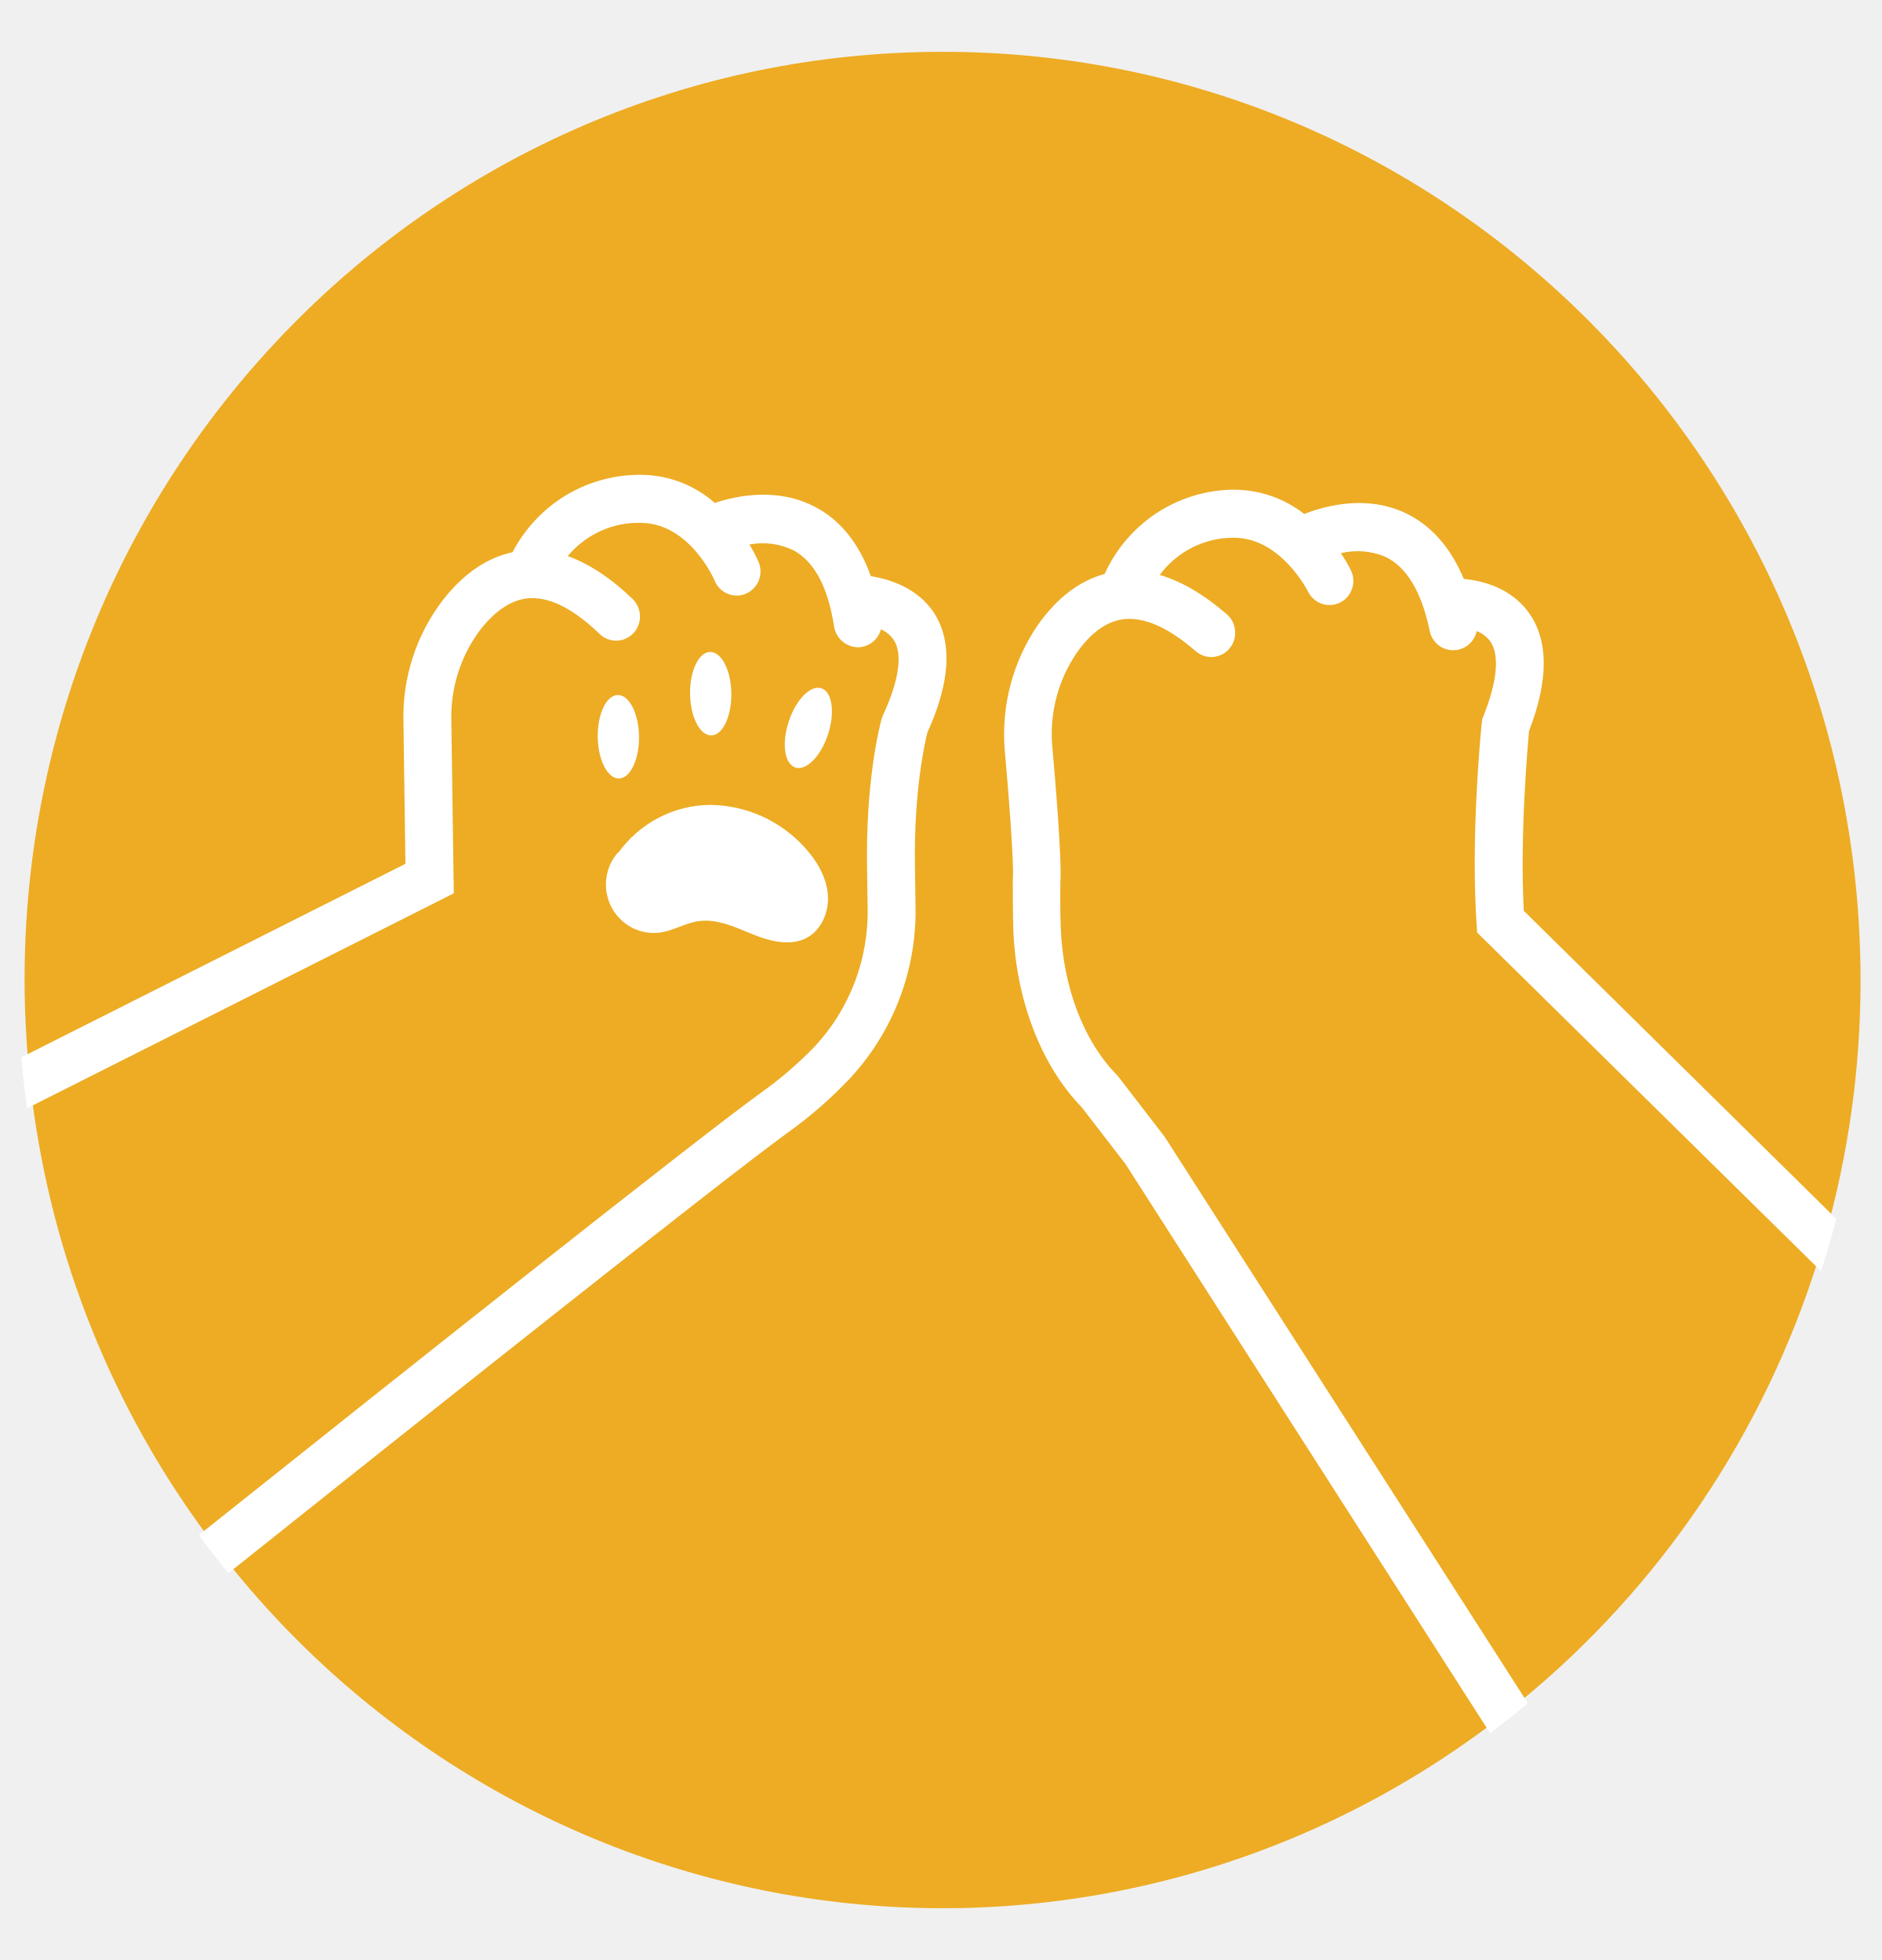
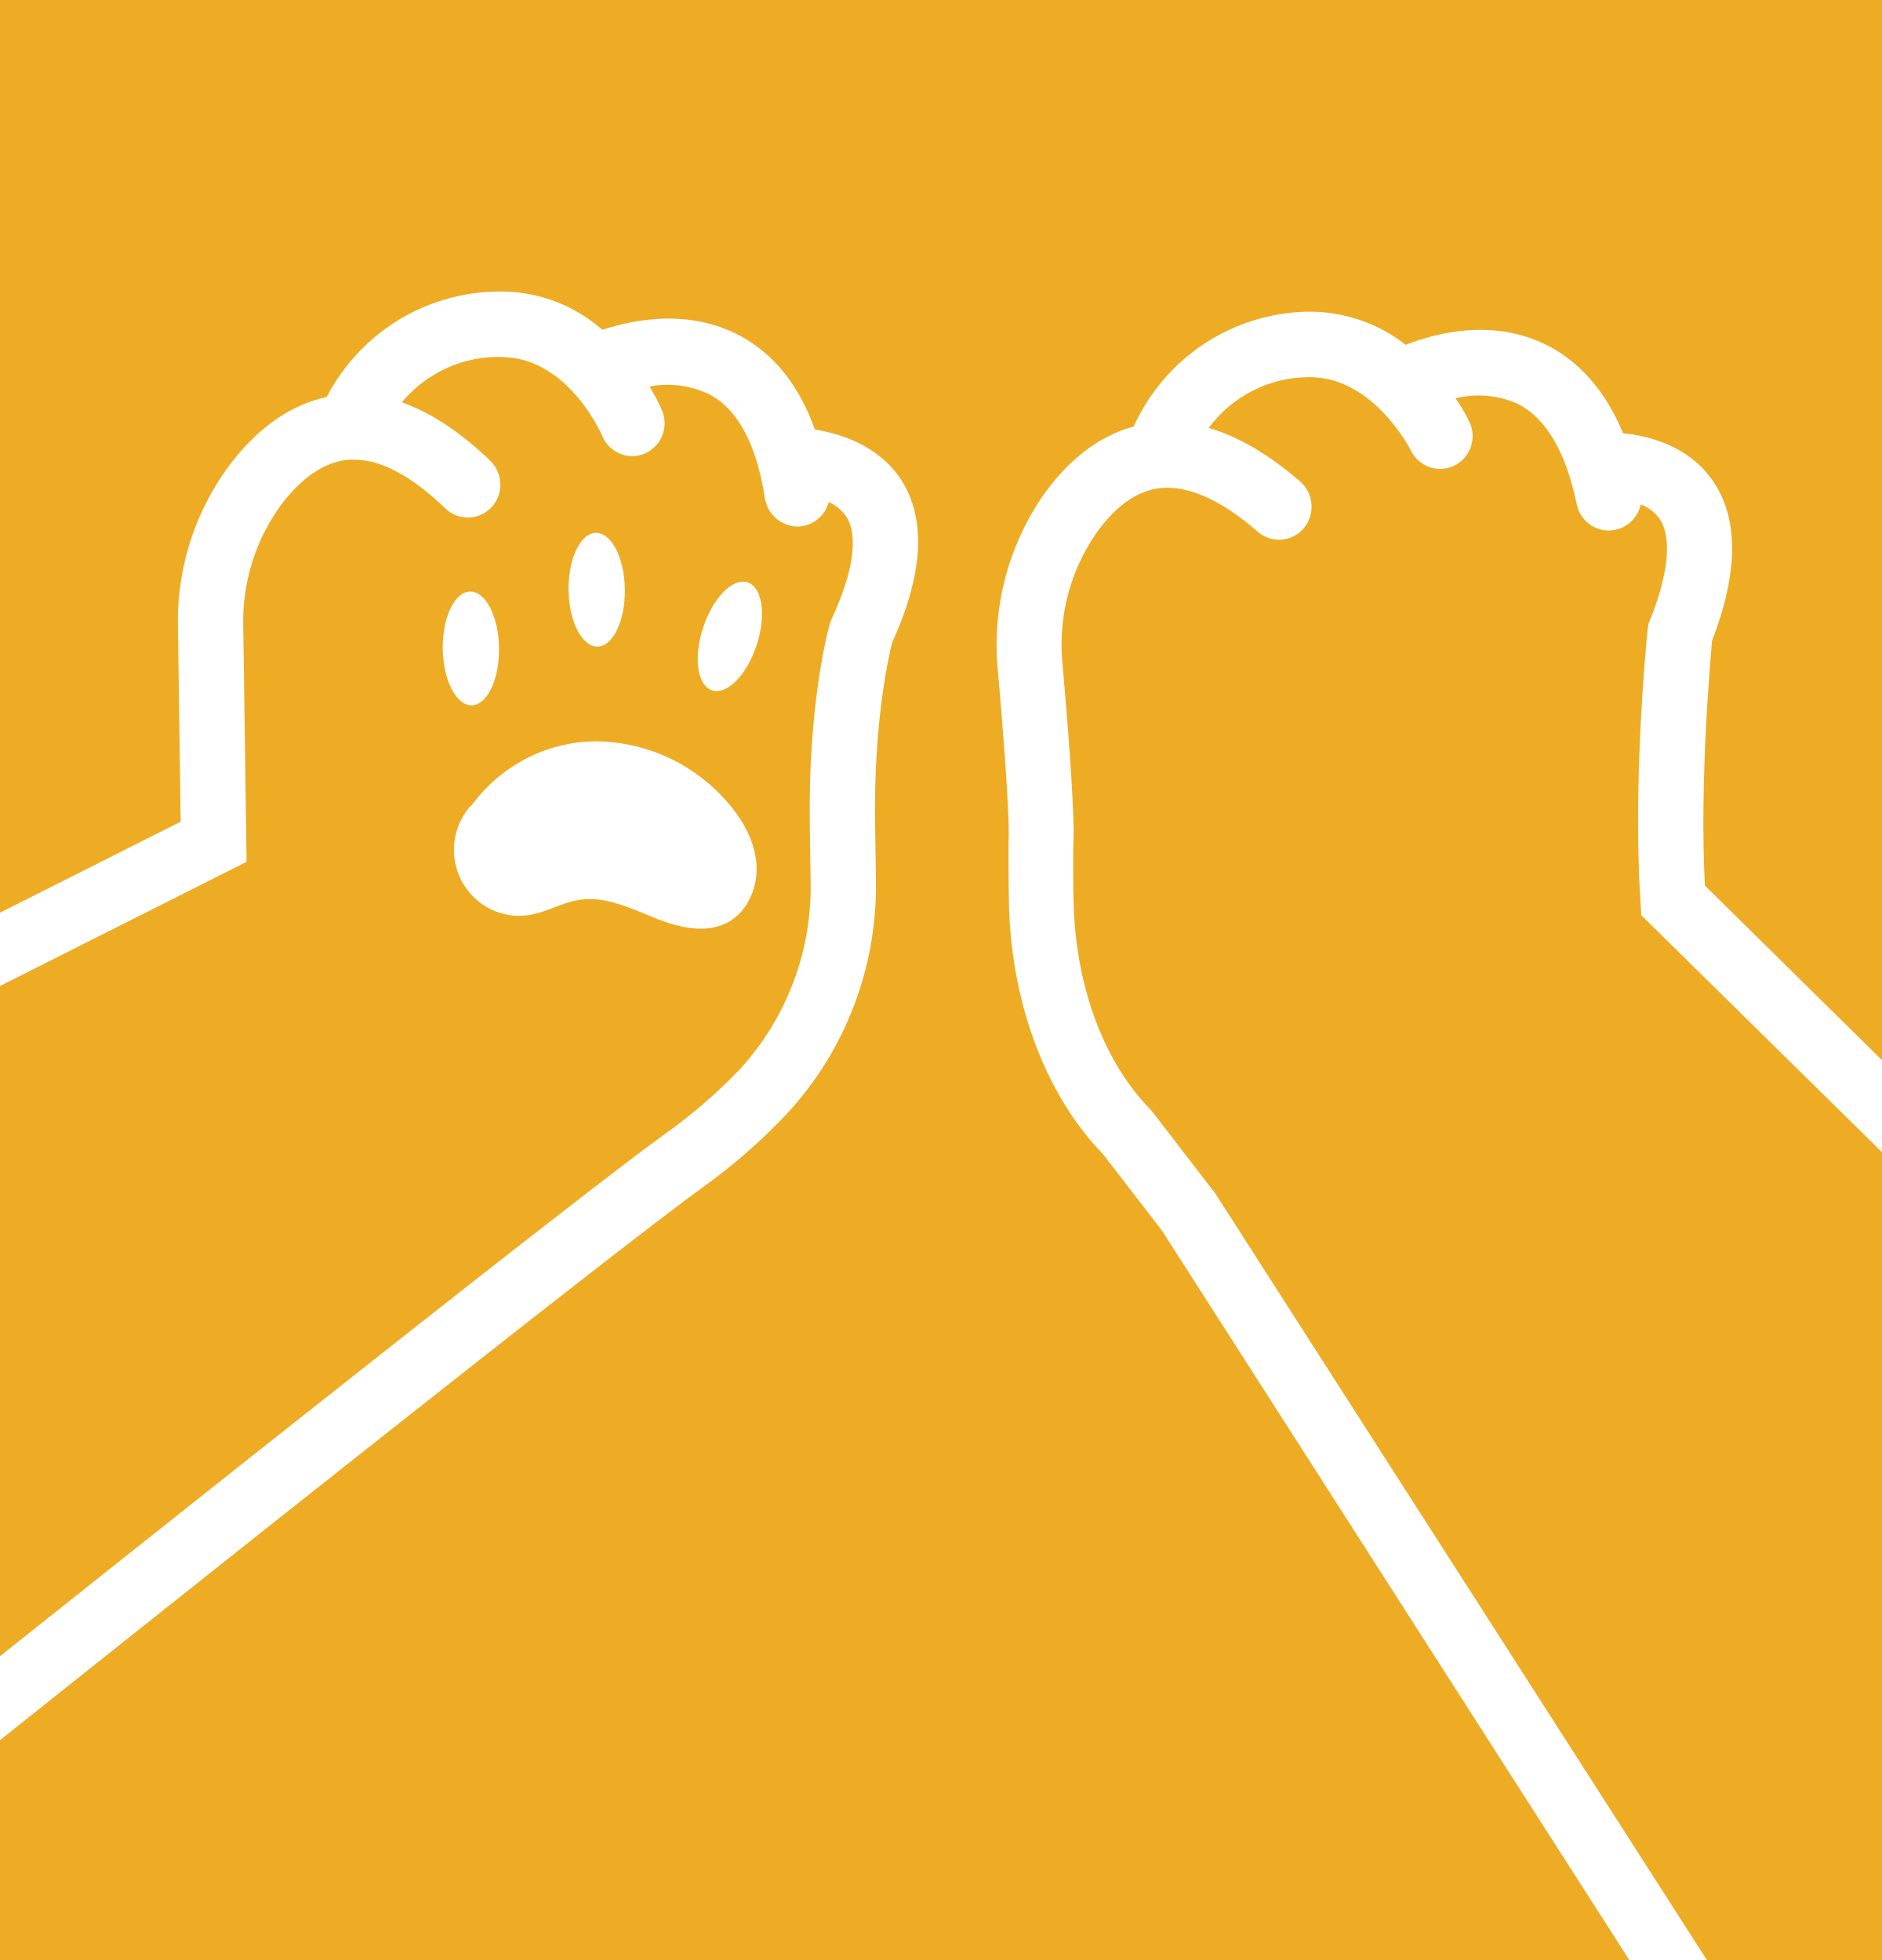
- <svg xmlns="http://www.w3.org/2000/svg" version="1.1" id="Calque_1" x="0px" y="0px" viewBox="0 0 253.39 263.96" style="enable-background:new 0 0 253.39 263.96;" xml:space="preserve">
+ <svg xmlns="http://www.w3.org/2000/svg" version="1.1" id="Calque_1" x="0px" y="0px" viewBox="0 0 185.91 193.67" style="enable-background:new 0 0 185.91 193.67;" xml:space="preserve">
  <style type="text/css">
	.st0{fill:#EDAC24;}
	.st1{fill:#FFFFFF;}
</style>
+   <rect x="-9.03" y="-8.94" class="st0" width="205.83" height="211.38" />
  <g>
-     <path class="st0" d="M250.5,130.22c0.17,11.52-1.23,23.01-4.17,34.15c-0.47,1.74-0.96,3.47-1.49,5.18   c-7.32,23.46-21.32,44.22-40.25,59.67c-1.22,1.01-2.47,1.99-3.74,2.94c-25.59,19.32-57.58,27.87-89.26,23.86   c-31.69-4.01-60.61-20.26-80.71-45.35c-1-1.23-1.97-2.49-2.91-3.77c-12.81-17.25-20.96-37.57-23.66-58.96   c-0.2-1.67-0.39-3.34-0.52-5.06c-0.26-3.01-0.42-6.05-0.47-9.12C2.36,64.73,56.9,7.98,125.15,6.99   C193.41,6,249.52,61.19,250.5,130.22z" />
-     <path class="st1" d="M83.34,104.84c1.53-0.02,2.74-2.56,2.7-5.66c-0.04-3.1-1.32-5.6-2.86-5.58c-1.53,0.02-2.74,2.56-2.7,5.66   C80.53,102.36,81.8,104.86,83.34,104.84z" />
-     <path class="st1" d="M95.77,99.04c1.53-0.02,2.74-2.56,2.7-5.66c-0.04-3.1-1.32-5.6-2.86-5.58c-1.53,0.02-2.74,2.56-2.7,5.66   C92.96,96.56,94.24,99.06,95.77,99.04z" />
-     <path class="st1" d="M111.48,98.92c0.97-2.94,0.59-5.73-0.87-6.22c-1.46-0.49-3.43,1.49-4.4,4.44c-0.98,2.94-0.59,5.73,0.87,6.22   C108.54,103.85,110.51,101.87,111.48,98.92z" />
-     <path class="st1" d="M83.22,114.89c1.41-1.99,3.27-3.61,5.42-4.74c2.15-1.13,4.53-1.73,6.95-1.75c2.42,0.02,4.81,0.54,7.02,1.54   c2.21,1,4.19,2.46,5.81,4.27c1.54,1.71,2.79,3.79,3.03,6.09c0.24,2.3-0.73,4.81-2.72,5.94c-2.2,1.25-5,0.56-7.37-0.41   c-2.37-0.96-4.81-2.14-7.34-1.77c-1.71,0.25-3.25,1.21-4.95,1.5c-1.33,0.22-2.69,0.01-3.9-0.59c-1.21-0.61-2.2-1.58-2.83-2.78   c-0.63-1.2-0.88-2.58-0.7-3.93c0.18-1.35,0.77-2.61,1.7-3.6" />
-     <path class="st1" d="M117.25,77.59c-1.57-4.39-4.08-7.52-7.46-9.3c-5-2.66-10.45-1.59-13.54-0.56c-2.68-2.35-6.08-3.69-9.63-3.78   c-3.6-0.09-7.16,0.83-10.28,2.67c-3.11,1.84-5.65,4.53-7.33,7.75c-3.44,0.74-6.56,2.87-9.29,6.33c-3.63,4.68-5.54,10.48-5.4,16.43   l0.27,19.2L2.88,142.39l0.05,0.56c0.14,1.7,0.32,3.4,0.55,5.09l0.15,1.22l56.99-28.71l0.48-0.24L60.77,97   c-0.11-4.43,1.29-8.77,3.97-12.28c2.06-2.6,4.26-4.01,6.55-4.16c0.1,0,0.21,0,0.34,0c2.7-0.04,5.75,1.59,9.11,4.82   c0.3,0.3,0.66,0.53,1.06,0.68c0.39,0.15,0.81,0.23,1.24,0.22c0.42-0.01,0.84-0.1,1.22-0.28c0.39-0.17,0.73-0.42,1.03-0.73   c0.59-0.63,0.9-1.46,0.88-2.32s-0.38-1.68-0.99-2.28c-2.94-2.83-5.88-4.76-8.74-5.78c1.22-1.47,2.76-2.63,4.5-3.41   c1.74-0.78,3.62-1.14,5.52-1.06c6.48,0.17,9.74,7.69,9.77,7.79c0.24,0.59,0.66,1.1,1.18,1.45c0.53,0.36,1.15,0.55,1.78,0.55   c0.63,0,1.25-0.19,1.78-0.55c0.53-0.36,0.94-0.86,1.18-1.45c0.33-0.8,0.33-1.7,0-2.5c-0.36-0.82-0.78-1.62-1.24-2.38   c2-0.38,4.07-0.11,5.9,0.77c2.83,1.5,4.69,4.97,5.5,10.32c0.14,0.77,0.53,1.46,1.12,1.96c0.59,0.5,1.33,0.78,2.1,0.79   c0.15,0,0.31-0.01,0.46-0.04c0.62-0.1,1.19-0.37,1.66-0.8c0.47-0.42,0.8-0.97,0.96-1.58c0.7,0.31,1.3,0.8,1.73,1.43   c1.22,1.88,0.72,5.46-1.45,10.14l-0.18,0.47c-0.36,1.32-2.13,8.5-1.97,19.8l0.08,5.56c0.17,6.94-2.38,13.67-7.08,18.74   c-2.25,2.34-4.72,4.46-7.36,6.33c-8.72,6.32-45.59,35.58-74.95,58.99l-0.65,0.52l0.5,0.68c0.95,1.28,1.93,2.54,2.93,3.79l0.55,0.66   l0.66-0.53c24-19.15,65.61-52.25,74.72-58.85c2.99-2.14,5.76-4.56,8.29-7.24c5.86-6.29,9.04-14.66,8.84-23.31l-0.08-5.56   c-0.14-9.89,1.34-16.34,1.68-17.73c3.11-6.82,3.4-12.24,0.85-16.17C123.46,79.1,119.64,77.97,117.25,77.59z" />
-     <path class="st1" d="M205.17,122.66c-0.55-10.26,0.55-22.32,0.7-24.19c2.67-6.9,2.65-12.29-0.07-16.02   c-2.43-3.34-6.3-4.25-8.71-4.49c-1.79-4.29-4.46-7.28-7.93-8.9c-5.14-2.39-10.53-1.02-13.55,0.16c-2.75-2.15-6.14-3.3-9.62-3.27   h-0.2c-3.61,0.09-7.12,1.2-10.14,3.2c-3.02,2.01-5.41,4.83-6.92,8.15c-3.37,0.91-6.38,3.2-8.95,6.81   c-3.37,4.9-4.96,10.82-4.51,16.77c0.52,5.74,1.29,15.56,1.1,17.5v0.56c0,0.97,0,3.92,0.06,6.12c0.35,9.62,3.75,18.44,9.26,24.11   l5.85,7.59l49.09,76.64l0.73-0.56c1.28-0.96,2.54-1.95,3.77-2.97l0.59-0.49l-48.91-76.29l-6.19-8.04l-0.23-0.27   c-4.52-4.61-7.28-11.89-7.57-19.95c-0.09-2.27-0.06-5.52-0.05-5.97c0.23-3.06-0.69-13.91-1.1-18.5c-0.35-4.42,0.83-8.83,3.33-12.47   c1.91-2.71,4.03-4.22,6.28-4.5c2.79-0.32,6.05,1.11,9.72,4.31c0.49,0.42,1.08,0.68,1.71,0.76s1.27-0.04,1.84-0.33   c0.57-0.29,1.04-0.75,1.35-1.31c0.31-0.56,0.45-1.2,0.4-1.85c-0.03-0.43-0.14-0.84-0.33-1.23c-0.19-0.38-0.45-0.72-0.77-1   c-3.08-2.67-6.11-4.45-9.05-5.31c1.15-1.55,2.65-2.82,4.37-3.69c1.72-0.87,3.61-1.32,5.54-1.32c6.37-0.06,10.01,7.15,10.05,7.23   c0.37,0.77,1.03,1.36,1.83,1.65c0.8,0.28,1.68,0.24,2.45-0.13c0.38-0.18,0.73-0.44,1.01-0.76s0.5-0.69,0.64-1.1   c0.14-0.4,0.2-0.82,0.18-1.24c-0.02-0.42-0.13-0.84-0.31-1.22c-0.4-0.82-0.86-1.61-1.38-2.35c1.99-0.48,4.07-0.32,5.96,0.47   c2.9,1.35,4.92,4.72,6.02,10.02c0.15,0.74,0.56,1.4,1.14,1.87c0.58,0.47,1.31,0.72,2.05,0.71c0.21,0,0.42-0.03,0.63-0.07   c0.61-0.13,1.18-0.44,1.62-0.88c0.44-0.45,0.75-1.01,0.88-1.63c0.71,0.27,1.33,0.74,1.8,1.34c1.31,1.82,0.99,5.42-0.91,10.15   l-0.13,0.32l-0.09,0.63c-0.25,2.53-1.44,15.73-0.69,26.91l0.08,1.25l46.3,45.6l0.42-1.34c0.55-1.71,1.04-3.46,1.5-5.22l0.13-0.49   L205.17,122.66z" />
+     <path class="st1" d="M46.6,69.69c1.53-0.02,2.74-2.56,2.7-5.66c-0.04-3.1-1.32-5.6-2.86-5.58c-1.53,0.02-2.74,2.56-2.7,5.66   C43.78,67.21,45.06,69.71,46.6,69.69z" />
+     <path class="st1" d="M59.03,63.89c1.53-0.02,2.74-2.56,2.7-5.66c-0.04-3.1-1.32-5.6-2.86-5.58c-1.53,0.02-2.74,2.56-2.7,5.66   C56.21,61.41,57.49,63.91,59.03,63.89z" />
+     <path class="st1" d="M74.74,63.77c0.97-2.94,0.59-5.73-0.87-6.22c-1.46-0.49-3.43,1.49-4.4,4.44c-0.98,2.94-0.59,5.73,0.87,6.22   C71.8,68.7,73.77,66.72,74.74,63.77z" />
+     <path class="st1" d="M46.48,79.74c1.41-1.99,3.27-3.61,5.42-4.74c2.15-1.13,4.53-1.73,6.95-1.75c2.42,0.02,4.81,0.54,7.02,1.54   c2.21,1,4.19,2.46,5.81,4.27c1.54,1.71,2.79,3.79,3.03,6.09c0.24,2.3-0.73,4.81-2.72,5.94c-2.2,1.25-5,0.56-7.37-0.41   c-2.37-0.96-4.81-2.14-7.34-1.77c-1.71,0.25-3.25,1.21-4.95,1.5c-1.33,0.22-2.69,0.01-3.9-0.59c-1.21-0.61-2.2-1.58-2.83-2.78   c-0.63-1.2-0.88-2.58-0.7-3.93c0.18-1.35,0.77-2.61,1.7-3.6" />
+     <path class="st1" d="M80.51,42.45c-1.57-4.39-4.08-7.52-7.46-9.3c-5-2.66-10.45-1.59-13.54-0.56c-2.68-2.35-6.08-3.69-9.63-3.78   c-3.6-0.09-7.16,0.83-10.28,2.67c-3.11,1.84-5.65,4.53-7.33,7.75c-3.44,0.74-6.56,2.87-9.29,6.33c-3.63,4.68-5.54,10.48-5.4,16.43   l0.27,19.2l-51.71,26.05l0.05,0.56c0.14,1.7,0.32,3.4,0.55,5.09l0.15,1.22l56.99-28.71l0.48-0.24l-0.33-23.3   c-0.11-4.43,1.29-8.77,3.97-12.28c2.06-2.6,4.26-4.01,6.55-4.16c0.1,0,0.21,0,0.34,0c2.7-0.04,5.75,1.59,9.11,4.82   c0.3,0.3,0.66,0.53,1.06,0.68c0.39,0.15,0.81,0.23,1.24,0.22c0.42-0.01,0.84-0.1,1.22-0.28c0.39-0.17,0.73-0.42,1.03-0.73   c0.59-0.63,0.9-1.46,0.88-2.32s-0.38-1.68-0.99-2.28c-2.94-2.83-5.88-4.76-8.74-5.78c1.22-1.47,2.76-2.63,4.5-3.41   c1.74-0.78,3.62-1.14,5.52-1.06c6.48,0.17,9.74,7.69,9.77,7.79c0.24,0.59,0.66,1.1,1.18,1.45c0.53,0.36,1.15,0.55,1.78,0.55   c0.63,0,1.25-0.19,1.78-0.55c0.53-0.36,0.94-0.86,1.18-1.45c0.33-0.8,0.33-1.7,0-2.5c-0.36-0.82-0.78-1.62-1.24-2.38   c2-0.38,4.07-0.11,5.9,0.77c2.83,1.5,4.69,4.97,5.5,10.32c0.14,0.77,0.53,1.46,1.12,1.96c0.59,0.5,1.33,0.78,2.1,0.79   c0.15,0,0.31-0.01,0.46-0.04c0.62-0.1,1.19-0.37,1.66-0.8c0.47-0.42,0.8-0.97,0.96-1.58c0.7,0.31,1.3,0.8,1.73,1.43   c1.22,1.88,0.72,5.46-1.45,10.14l-0.18,0.47c-0.36,1.32-2.13,8.5-1.97,19.8l0.08,5.56c0.17,6.94-2.38,13.67-7.08,18.74   c-2.25,2.34-4.72,4.46-7.36,6.33c-8.72,6.32-45.59,35.58-74.95,58.99l-0.65,0.52l0.5,0.68c0.95,1.28,1.93,2.54,2.93,3.79l0.55,0.66   l0.66-0.53c24-19.15,65.61-52.25,74.72-58.85c2.99-2.14,5.76-4.56,8.29-7.24c5.86-6.29,9.04-14.67,8.84-23.31l-0.08-5.56   c-0.14-9.89,1.34-16.34,1.68-17.73c3.11-6.82,3.4-12.24,0.85-16.17C86.72,43.95,82.9,42.82,80.51,42.45z" />
+     <path class="st1" d="M168.43,87.51c-0.55-10.26,0.55-22.32,0.7-24.19c2.67-6.9,2.65-12.29-0.07-16.02   c-2.43-3.34-6.3-4.25-8.71-4.49c-1.79-4.29-4.46-7.28-7.93-8.9c-5.14-2.39-10.53-1.02-13.55,0.16c-2.75-2.15-6.14-3.3-9.62-3.27   h-0.2c-3.61,0.09-7.12,1.2-10.14,3.2c-3.02,2.01-5.41,4.83-6.92,8.15c-3.37,0.91-6.38,3.2-8.95,6.81   c-3.37,4.9-4.96,10.82-4.51,16.77c0.52,5.74,1.29,15.56,1.1,17.5v0.56c0,0.97,0,3.92,0.06,6.12c0.35,9.62,3.75,18.44,9.26,24.11   l5.85,7.59l49.09,76.64l0.73-0.56c1.28-0.96,2.54-1.95,3.77-2.97l0.59-0.49l-48.91-76.29l-6.19-8.04l-0.23-0.27   c-4.52-4.61-7.28-11.89-7.57-19.95c-0.09-2.27-0.06-5.52-0.05-5.97c0.23-3.06-0.69-13.91-1.1-18.5c-0.35-4.42,0.83-8.83,3.33-12.47   c1.91-2.71,4.03-4.22,6.28-4.5c2.79-0.32,6.05,1.11,9.72,4.31c0.49,0.42,1.08,0.68,1.71,0.76s1.27-0.04,1.84-0.33   c0.57-0.29,1.04-0.75,1.35-1.31c0.31-0.56,0.45-1.2,0.4-1.85c-0.03-0.43-0.14-0.84-0.33-1.23c-0.19-0.38-0.45-0.72-0.77-1   c-3.08-2.67-6.11-4.45-9.05-5.31c1.15-1.55,2.65-2.82,4.37-3.69c1.72-0.87,3.61-1.32,5.54-1.32c6.37-0.06,10.01,7.15,10.05,7.23   c0.37,0.77,1.03,1.36,1.83,1.65c0.8,0.28,1.68,0.24,2.45-0.13c0.38-0.18,0.73-0.44,1.01-0.76s0.5-0.69,0.64-1.1   c0.14-0.4,0.2-0.82,0.18-1.24c-0.02-0.42-0.13-0.84-0.31-1.22c-0.4-0.82-0.86-1.61-1.38-2.35c1.99-0.48,4.07-0.32,5.96,0.47   c2.9,1.35,4.92,4.72,6.02,10.02c0.15,0.74,0.56,1.4,1.14,1.87c0.58,0.47,1.31,0.72,2.05,0.71c0.21,0,0.42-0.03,0.63-0.07   c0.61-0.13,1.18-0.44,1.62-0.88c0.44-0.45,0.75-1.01,0.88-1.63c0.71,0.27,1.33,0.74,1.8,1.34c1.31,1.82,0.99,5.42-0.91,10.15   l-0.13,0.32l-0.09,0.63c-0.25,2.53-1.44,15.73-0.69,26.91l0.08,1.25l46.3,45.6l0.42-1.34c0.55-1.71,1.04-3.46,1.5-5.22l0.13-0.49   L168.43,87.51z" />
  </g>
</svg>
